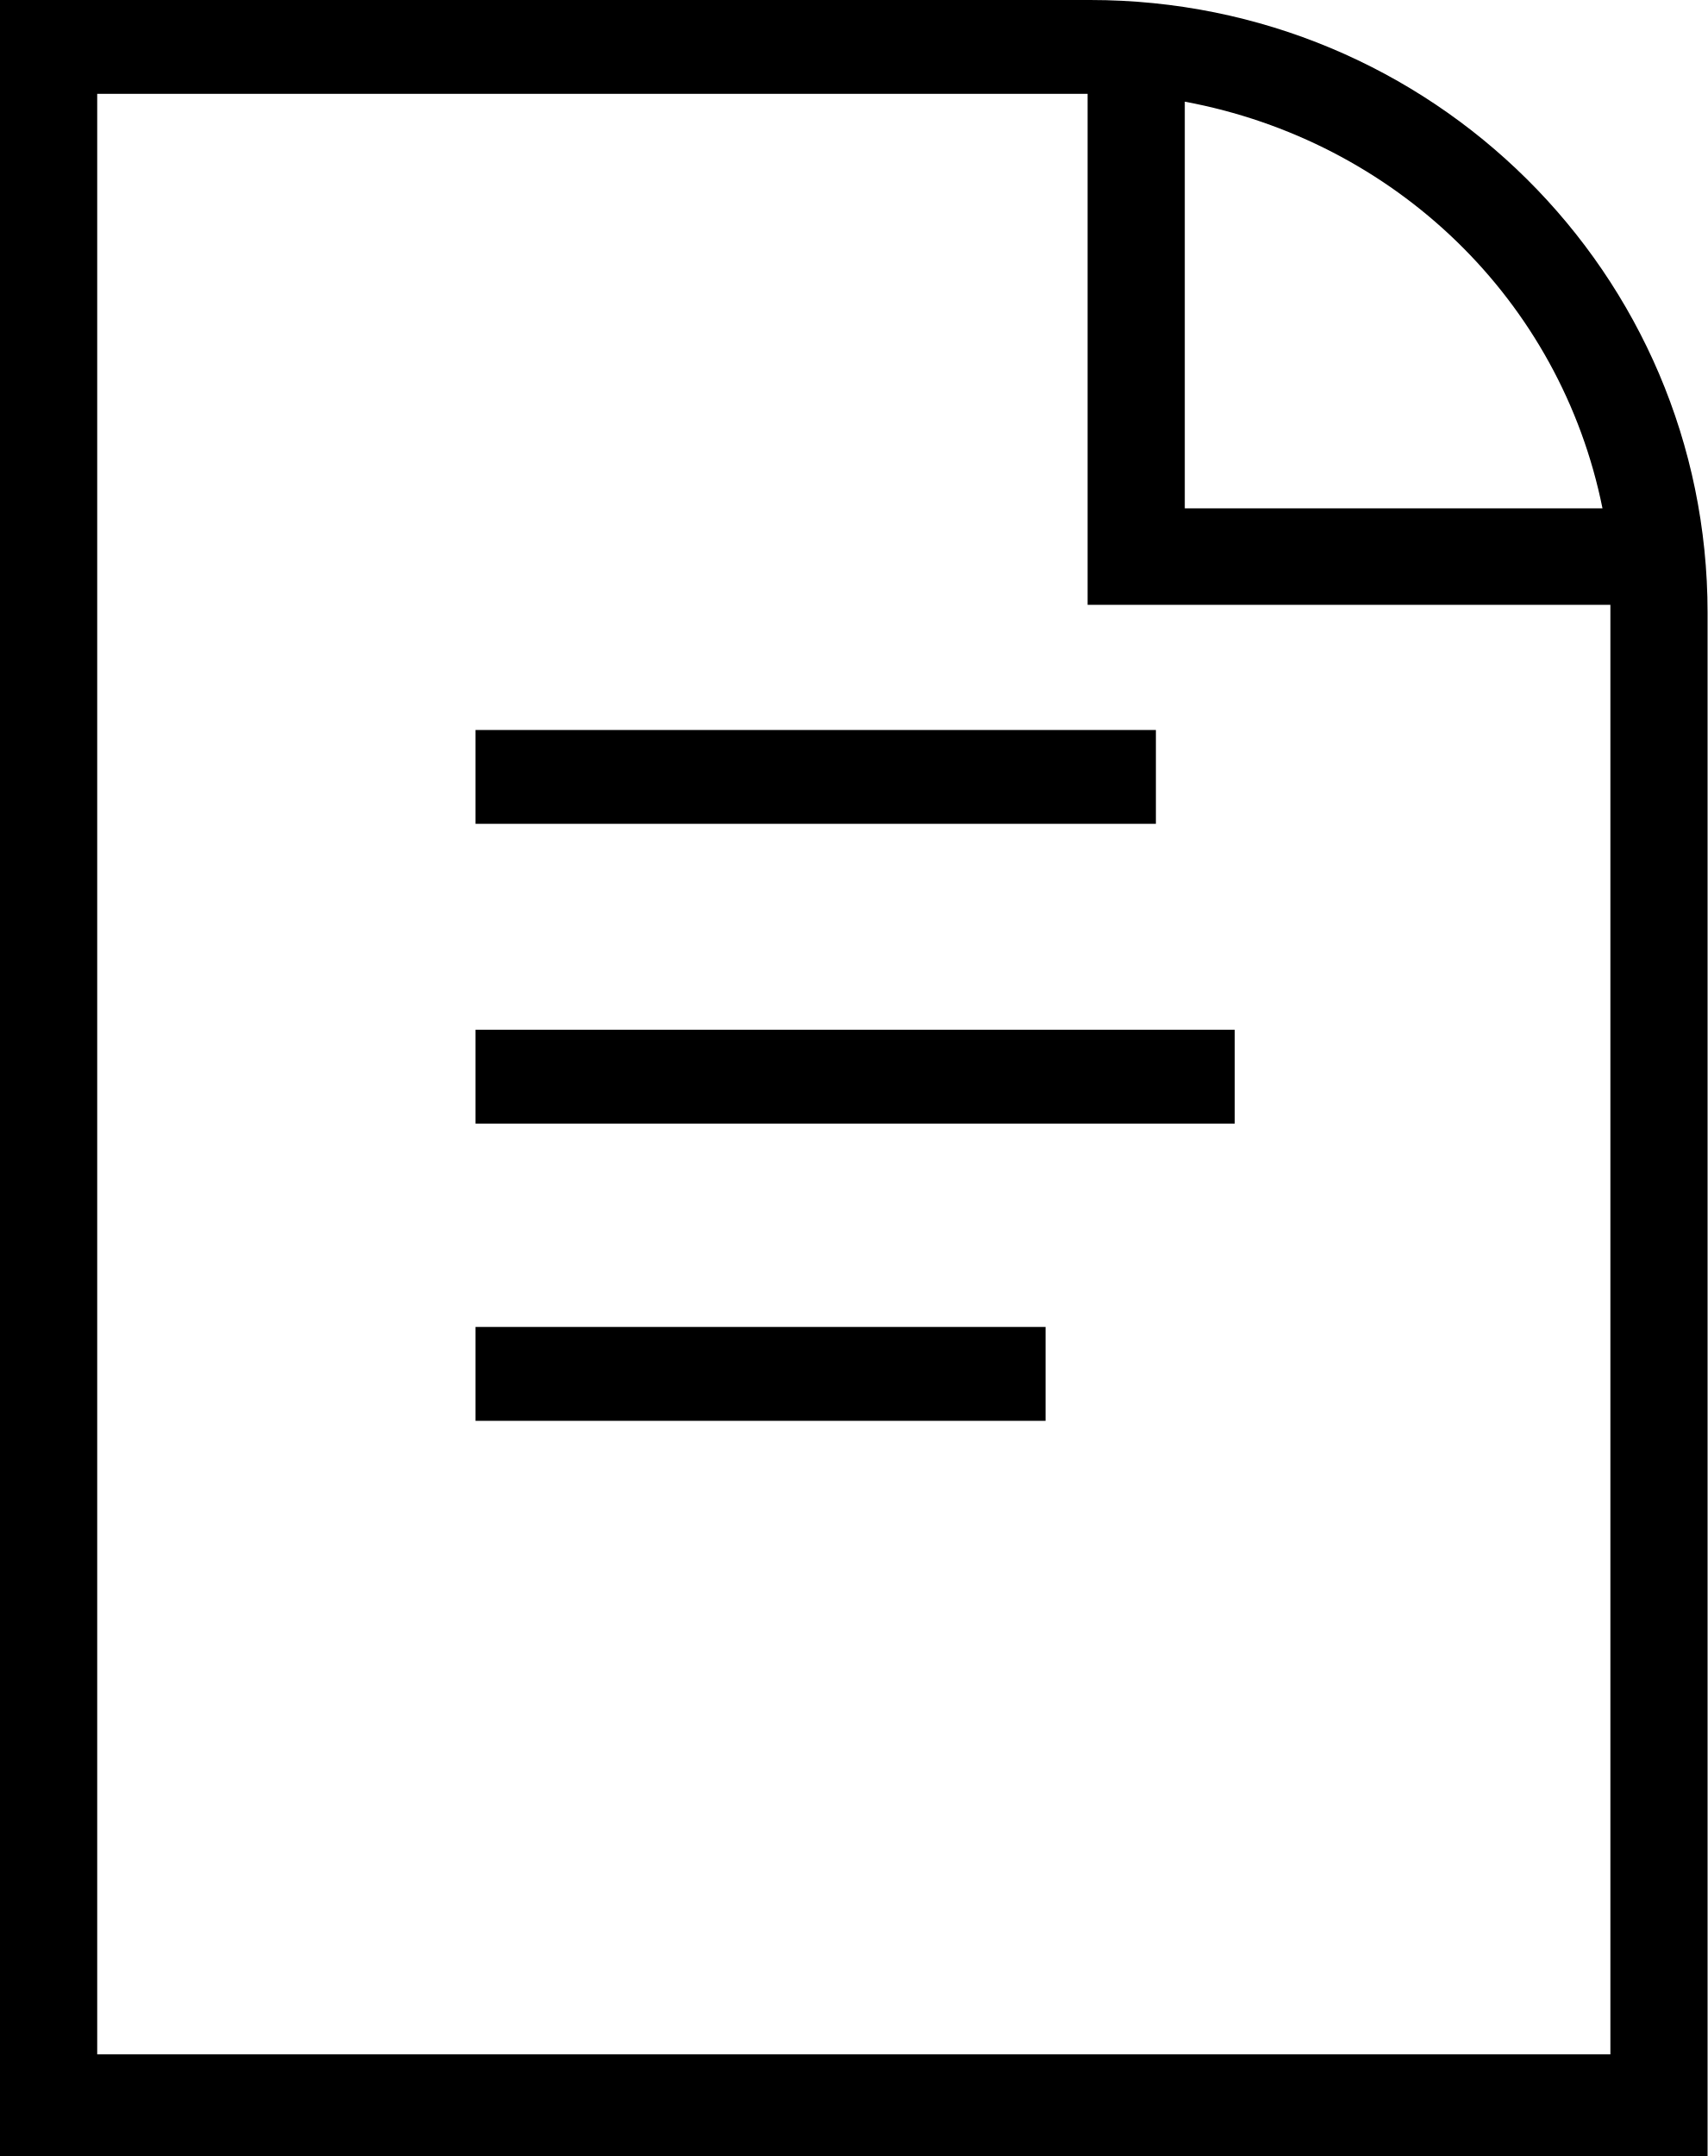
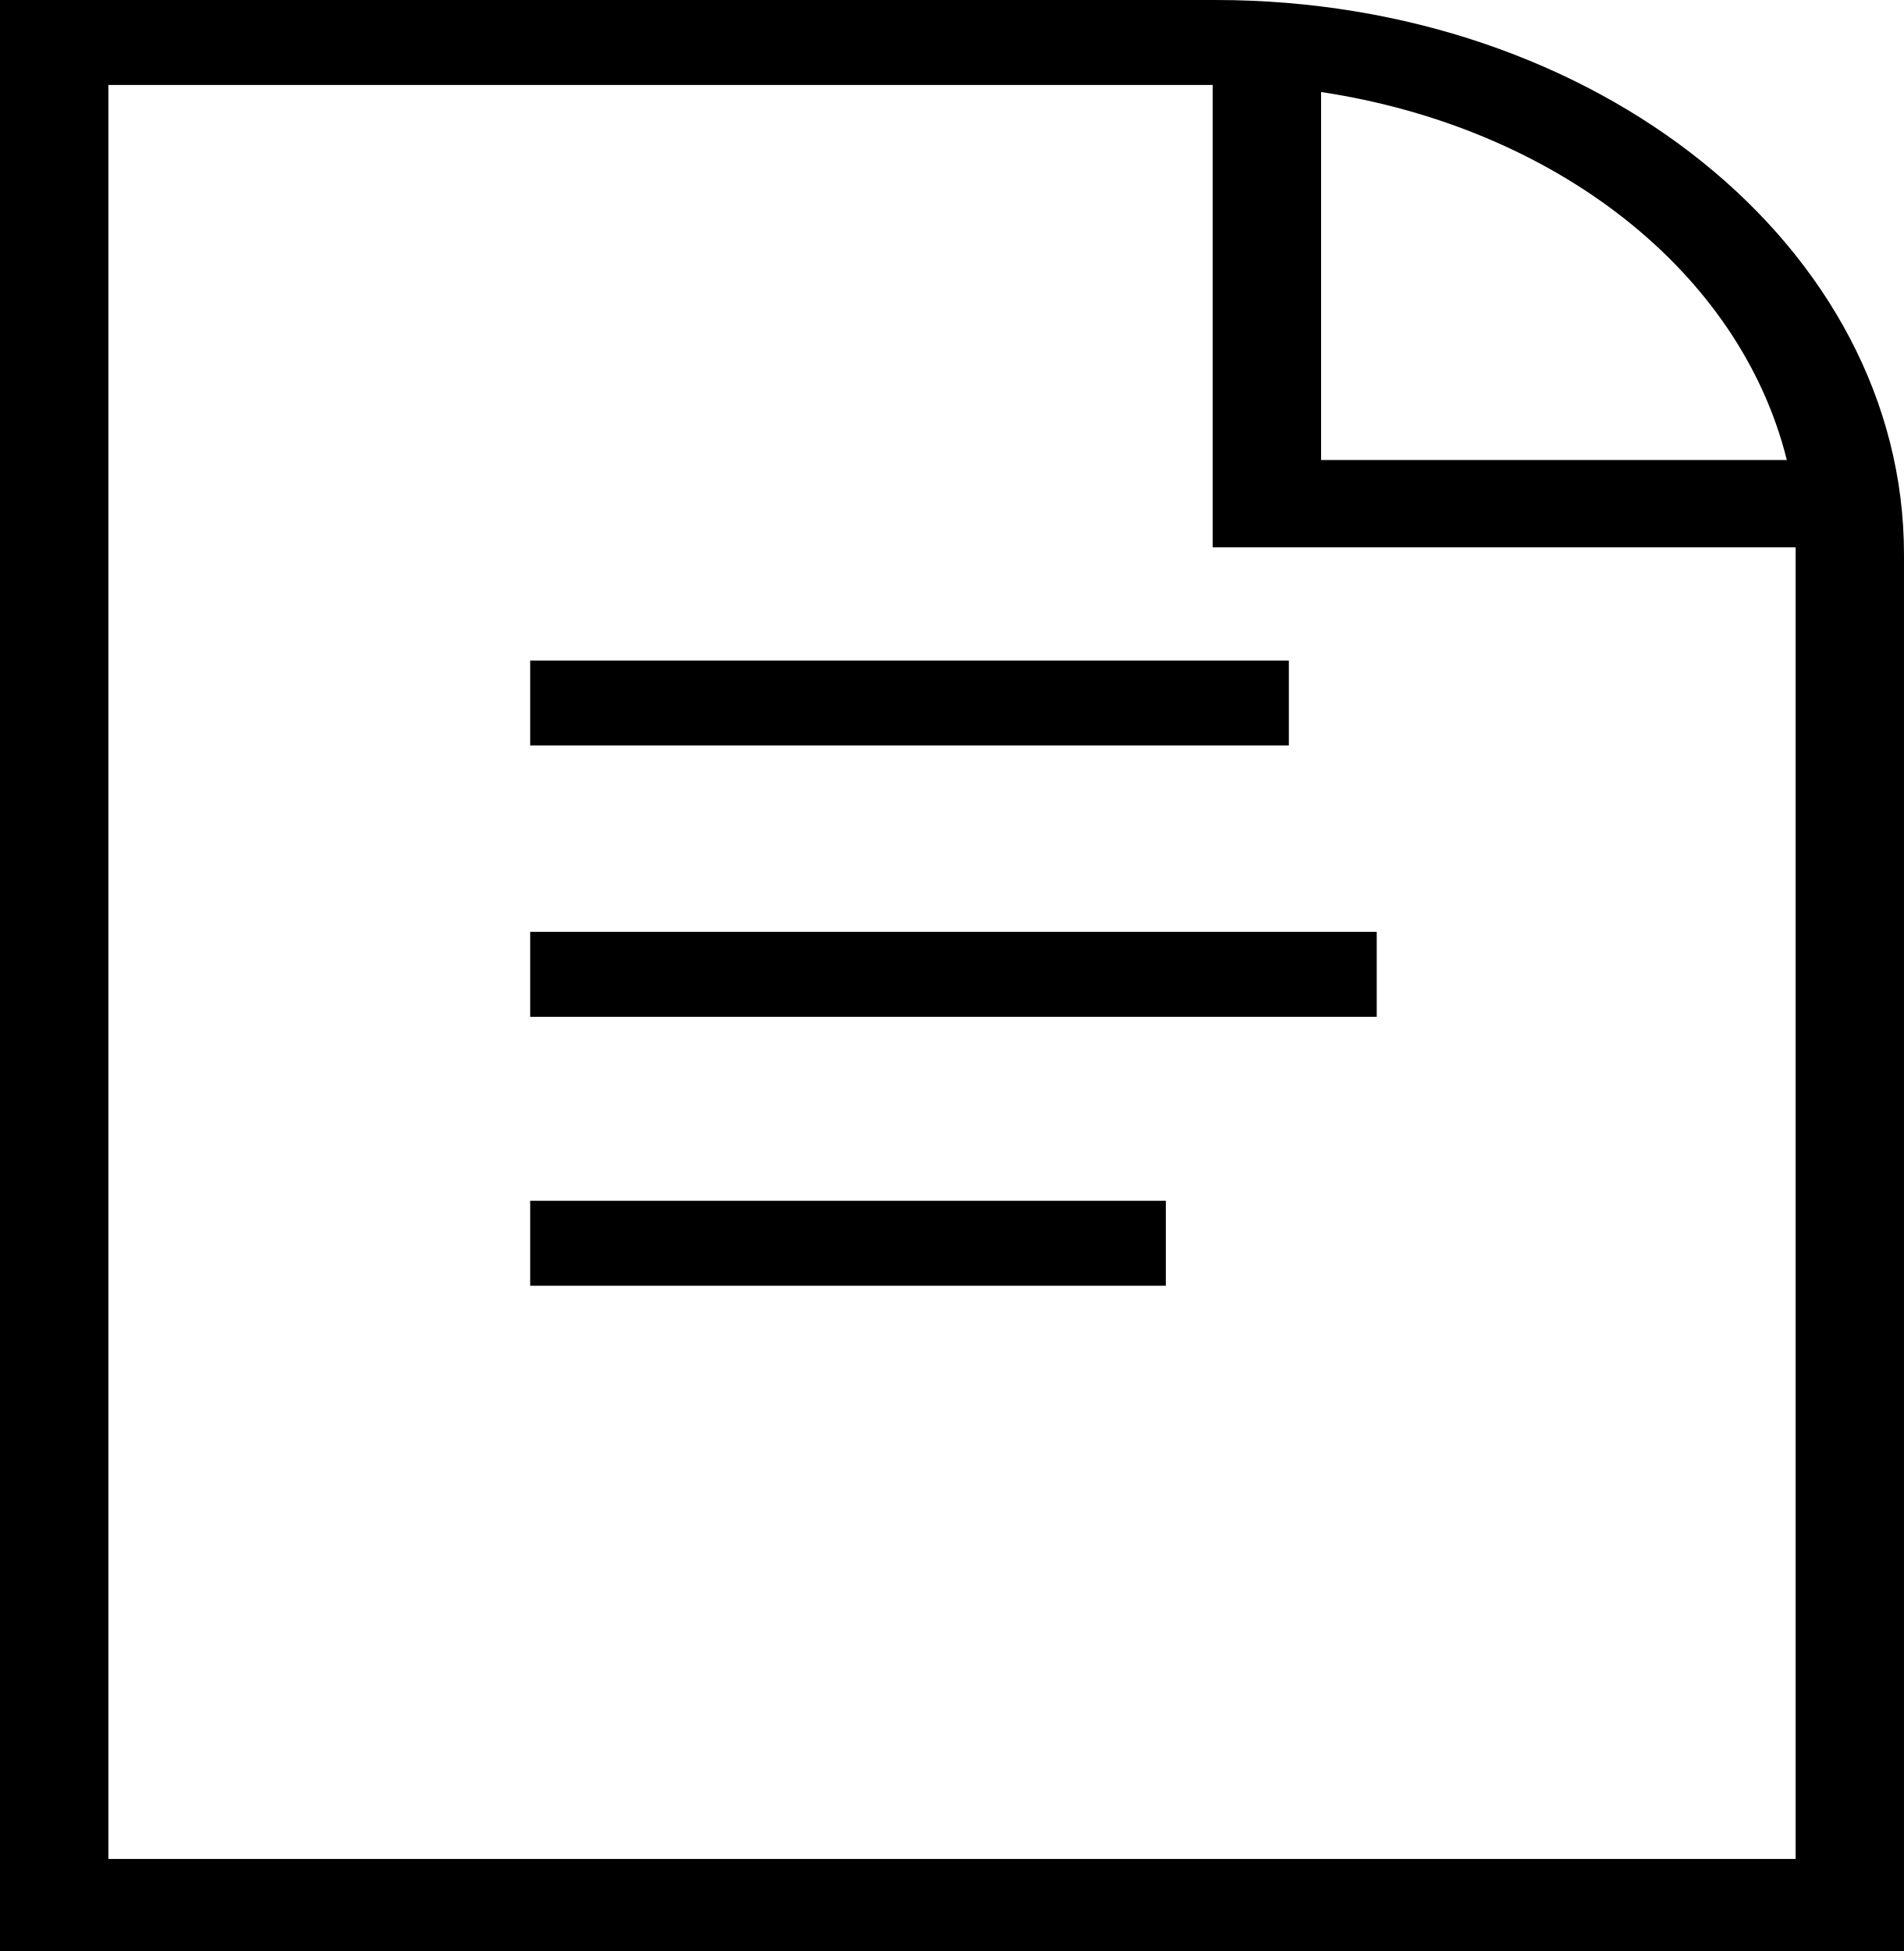
- <svg xmlns="http://www.w3.org/2000/svg" width="79.61" height="100.492" viewBox="0 0 79.61 100.492" version="1.1" id="svg4" style="fill:none">
+ <svg xmlns="http://www.w3.org/2000/svg" width="79.61" height="81.568" viewBox="0 0 79.61 81.568" version="1.1" id="svg4" style="fill:none">
  <defs id="defs8" />
-   <path d="M 22.168,66.225 H 48.746 V 61.85 H 22.168 Z m 0,-27.827 H 53.89 V 34.024 H 22.168 Z M 50.828,0 H 0 V 100.492 H 79.61 V 28.556 C 79.61,12.759 66.75,0 50.828,0 Z m 4.409,4.739 C 65.035,6.562 72.751,13.974 74.711,23.695 H 55.237 Z M 75.079,95.753 H 4.532 V 4.374 H 50.706 V 28.191 H 75.079 Z M 22.168,52.372 H 57.564 V 47.998 H 22.168 Z" id="path2" style="fill:#000000;stroke-width:1.305" />
+   <path d="M 22.168,53.754 H 48.746 V 50.203 H 22.168 Z m 0,-22.587 H 53.89 V 27.617 H 22.168 Z M 50.828,0 H 0 V 81.568 H 79.61 V 23.178 C 79.61,10.356 66.75,0 50.828,0 Z m 4.409,3.847 c 9.798,1.479 17.514,7.496 19.474,15.386 H 55.237 Z M 75.079,77.721 H 4.532 V 3.551 H 50.706 V 22.882 H 75.079 Z M 22.168,42.51 H 57.564 V 38.959 H 22.168 Z" id="path2" style="fill:#000000;stroke-width:1.176" />
</svg>
